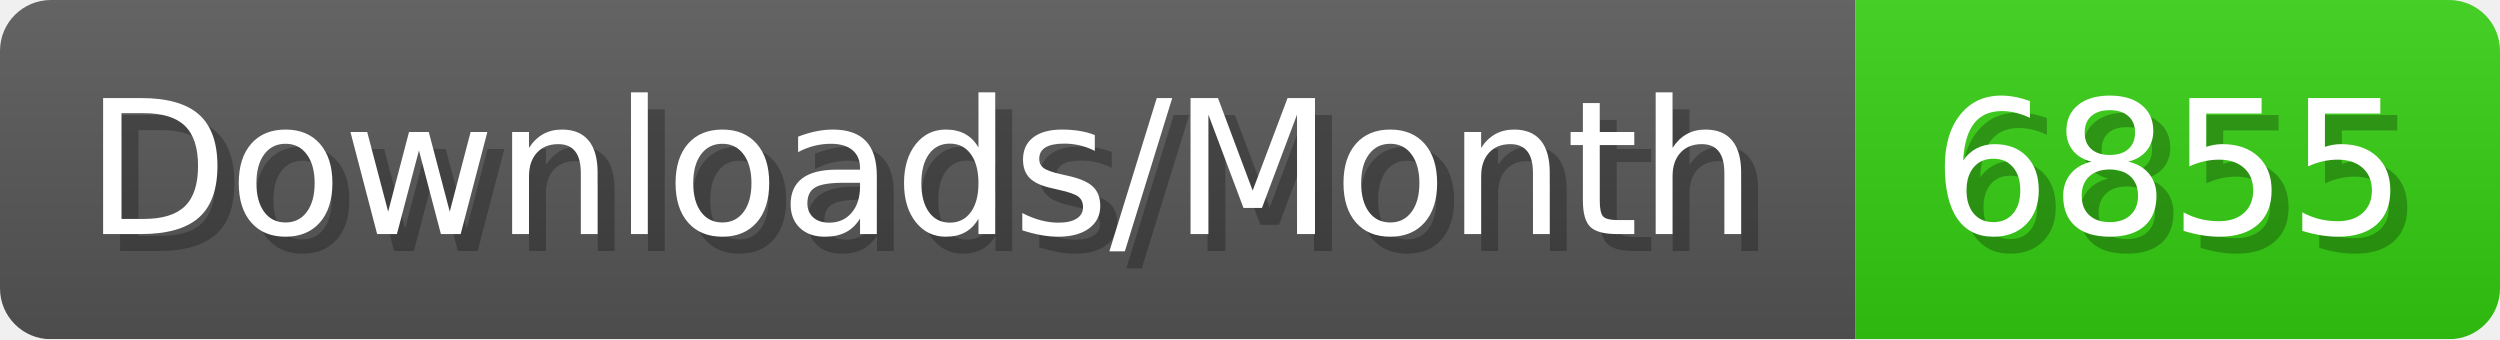
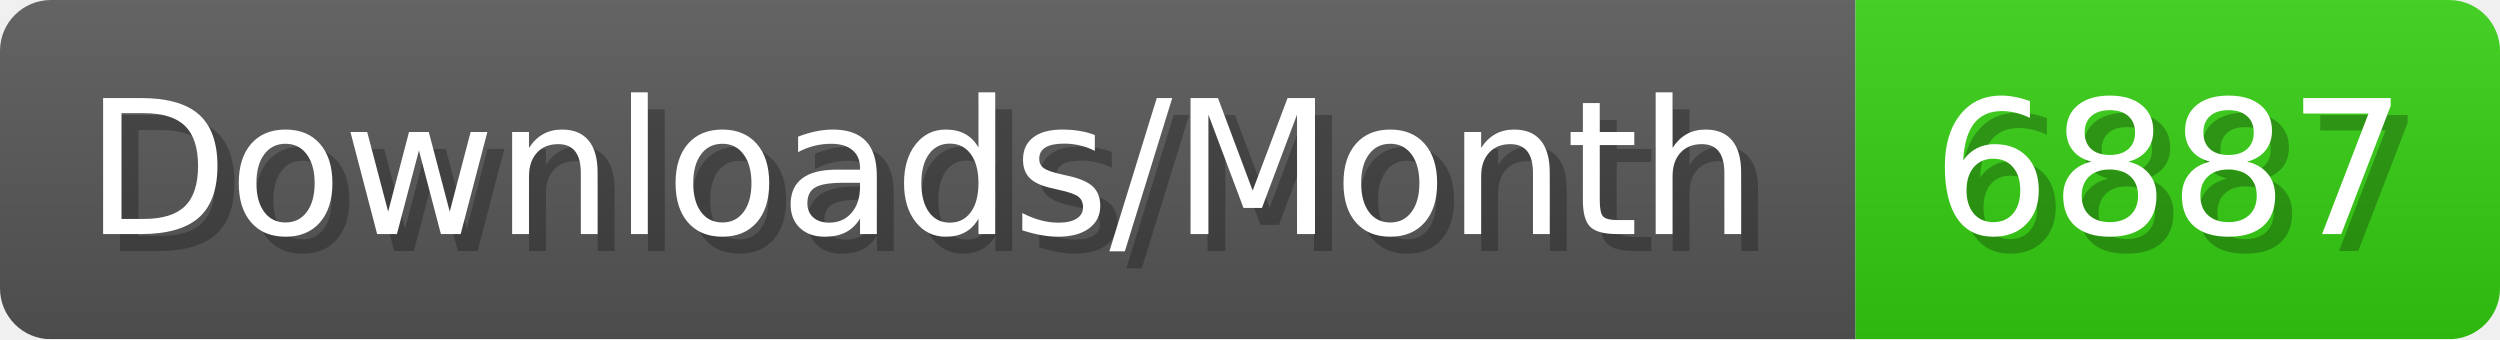
- <svg xmlns="http://www.w3.org/2000/svg" width="147.4" height="20" viewBox="0 0 1474 200" role="img" aria-label="Downloads/Month: 6855">
+ <svg xmlns="http://www.w3.org/2000/svg" width="147.4" height="20" viewBox="0 0 1474 200" role="img" aria-label="Downloads/Month: 6887">
  <linearGradient id="YlXUI" x2="0" y2="100%">
    <stop offset="0" stop-opacity=".1" stop-color="#EEE" />
    <stop offset="1" stop-opacity=".1" />
  </linearGradient>
  <mask id="JHhop">
    <rect width="1474" height="200" rx="30" fill="#FFF" />
  </mask>
  <g mask="url(#JHhop)">
    <rect width="1094" height="200" fill="#555" />
    <rect width="380" height="200" fill="#3C1" x="1094" />
    <rect width="1474" height="200" fill="url(#YlXUI)" />
  </g>
  <g aria-hidden="true" fill="#fff" text-anchor="start" font-family="Verdana,DejaVu Sans,sans-serif" font-size="110">
    <text x="60" y="148" textLength="994" fill="#000" opacity="0.25">Downloads/Month</text>
    <text x="50" y="138" textLength="994">Downloads/Month</text>
-     <text x="1149" y="148" textLength="280" fill="#000" opacity="0.25">6855</text>
-     <text x="1139" y="138" textLength="280">6855</text>
+     <text x="1149" y="148" textLength="280" fill="#000" opacity="0.25">6887</text>
+     <text x="1139" y="138" textLength="280">6887</text>
  </g>
</svg>
